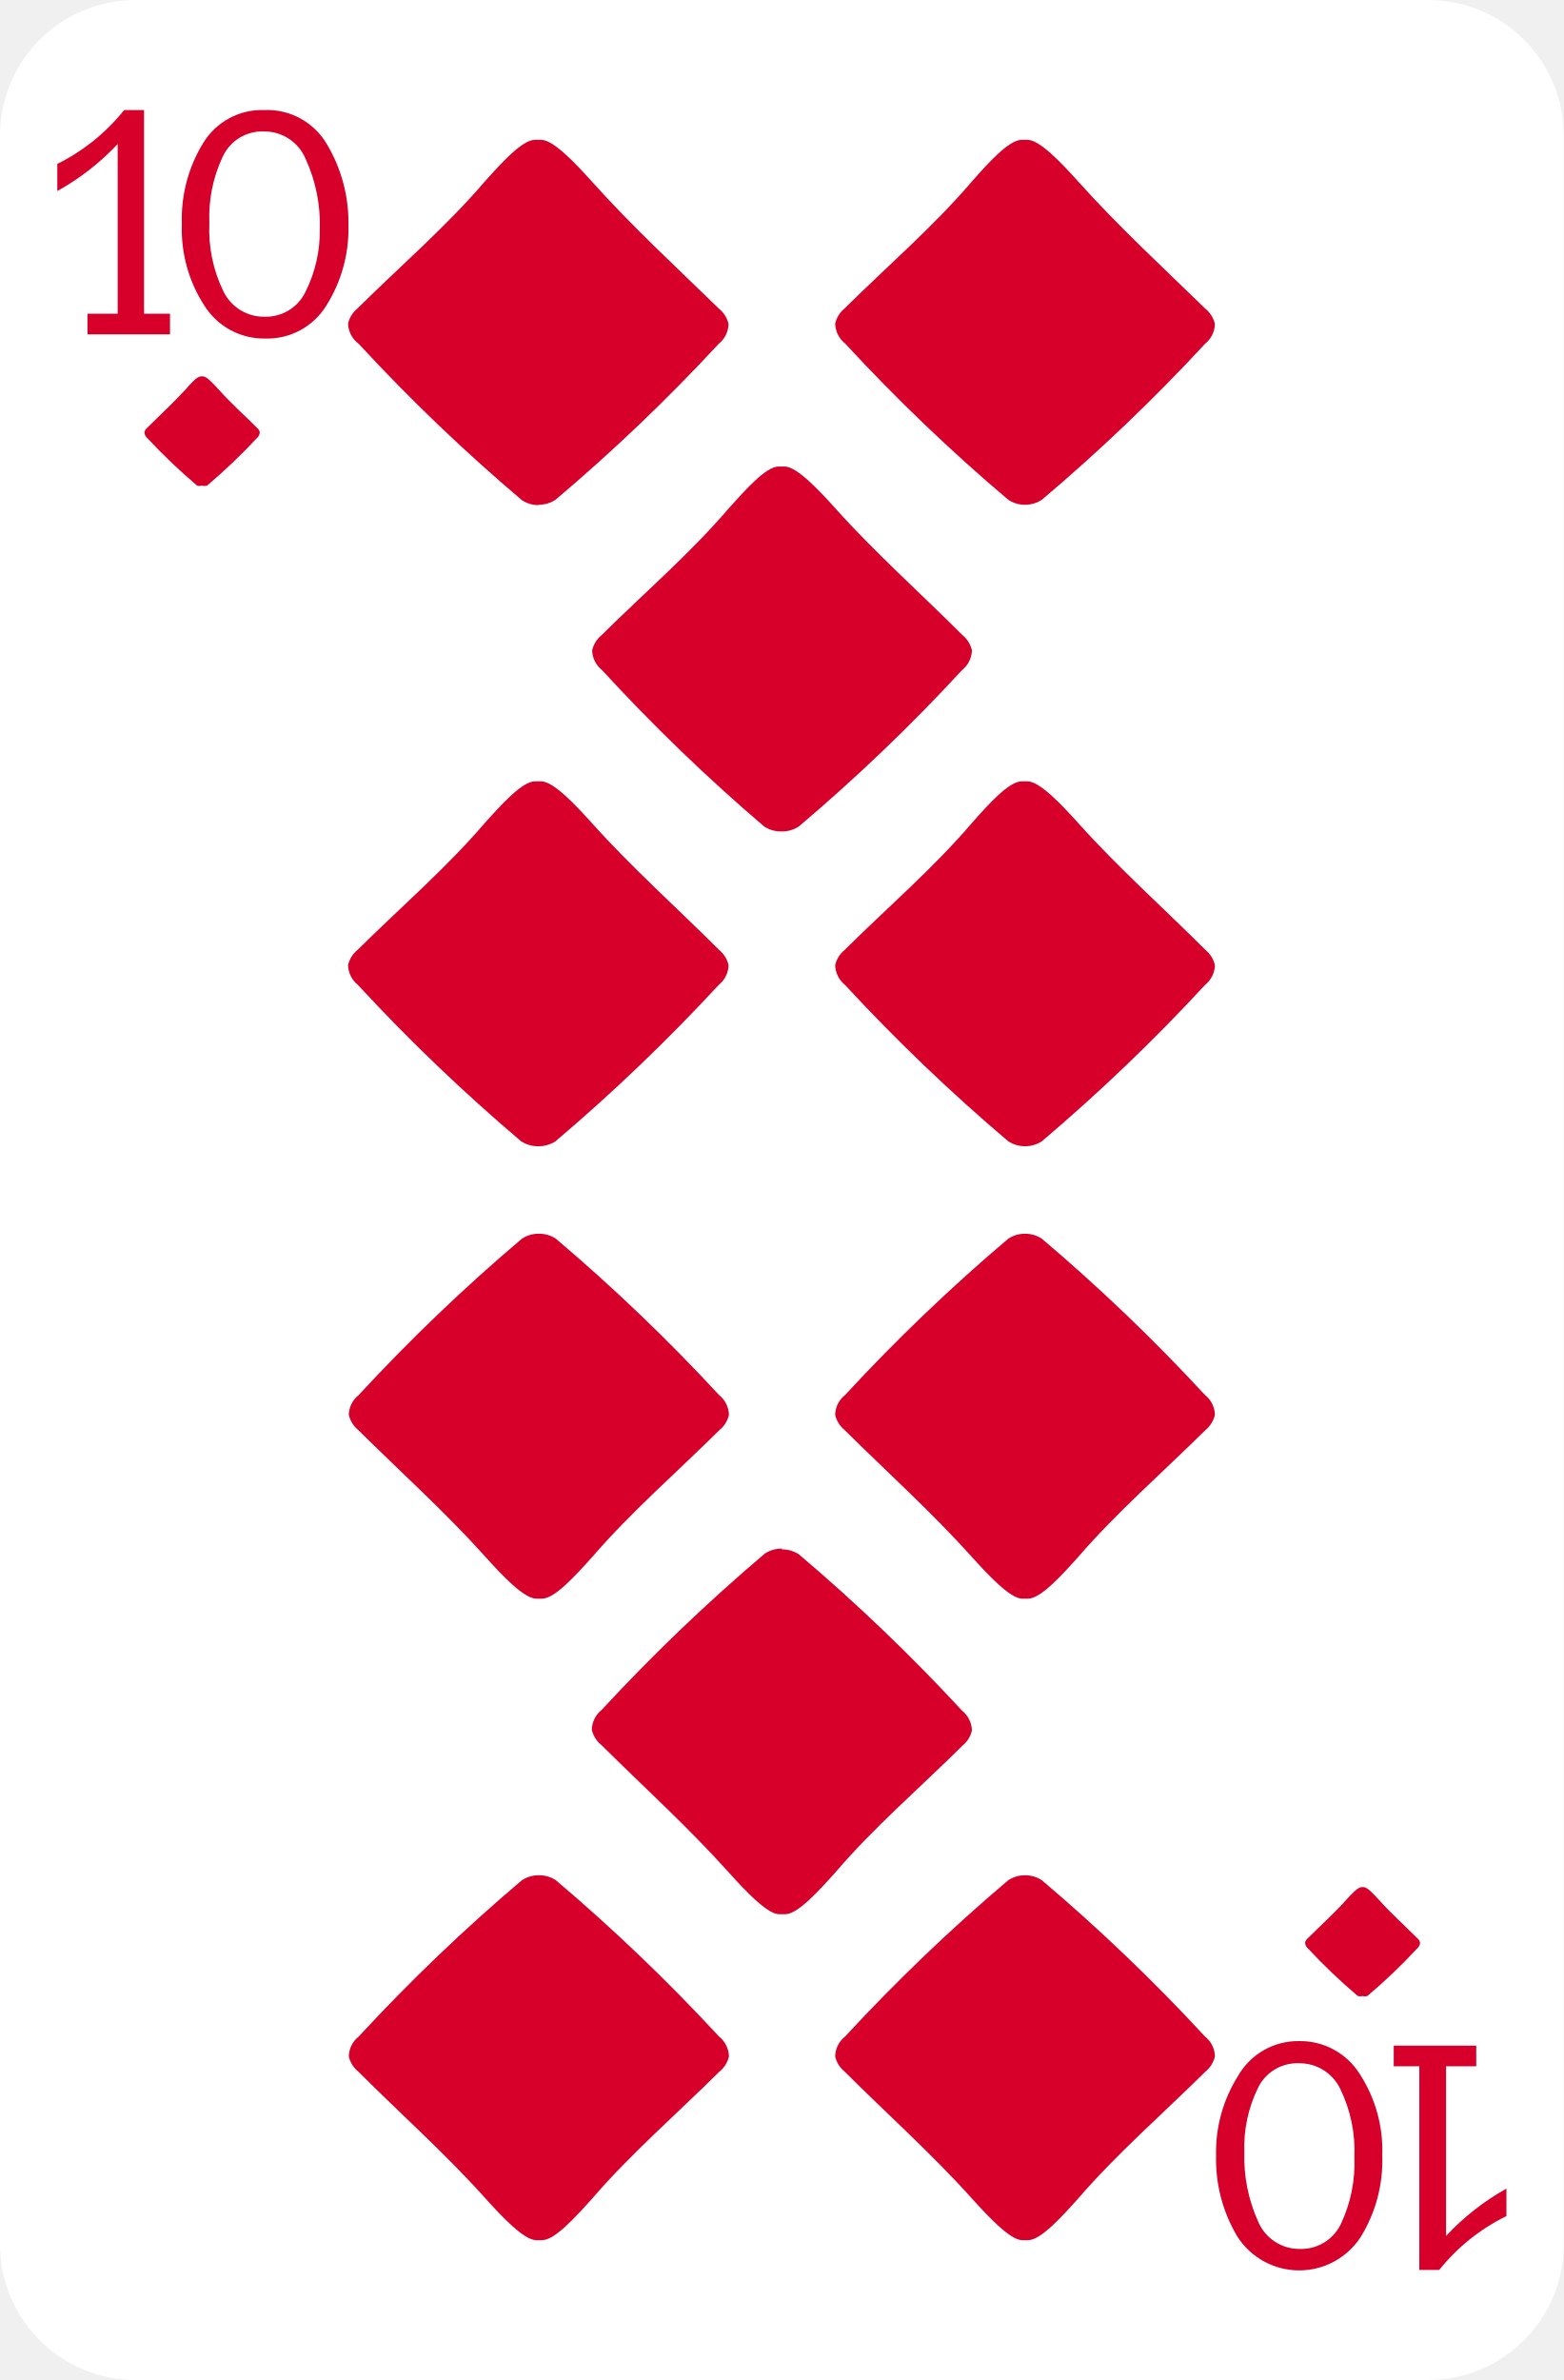
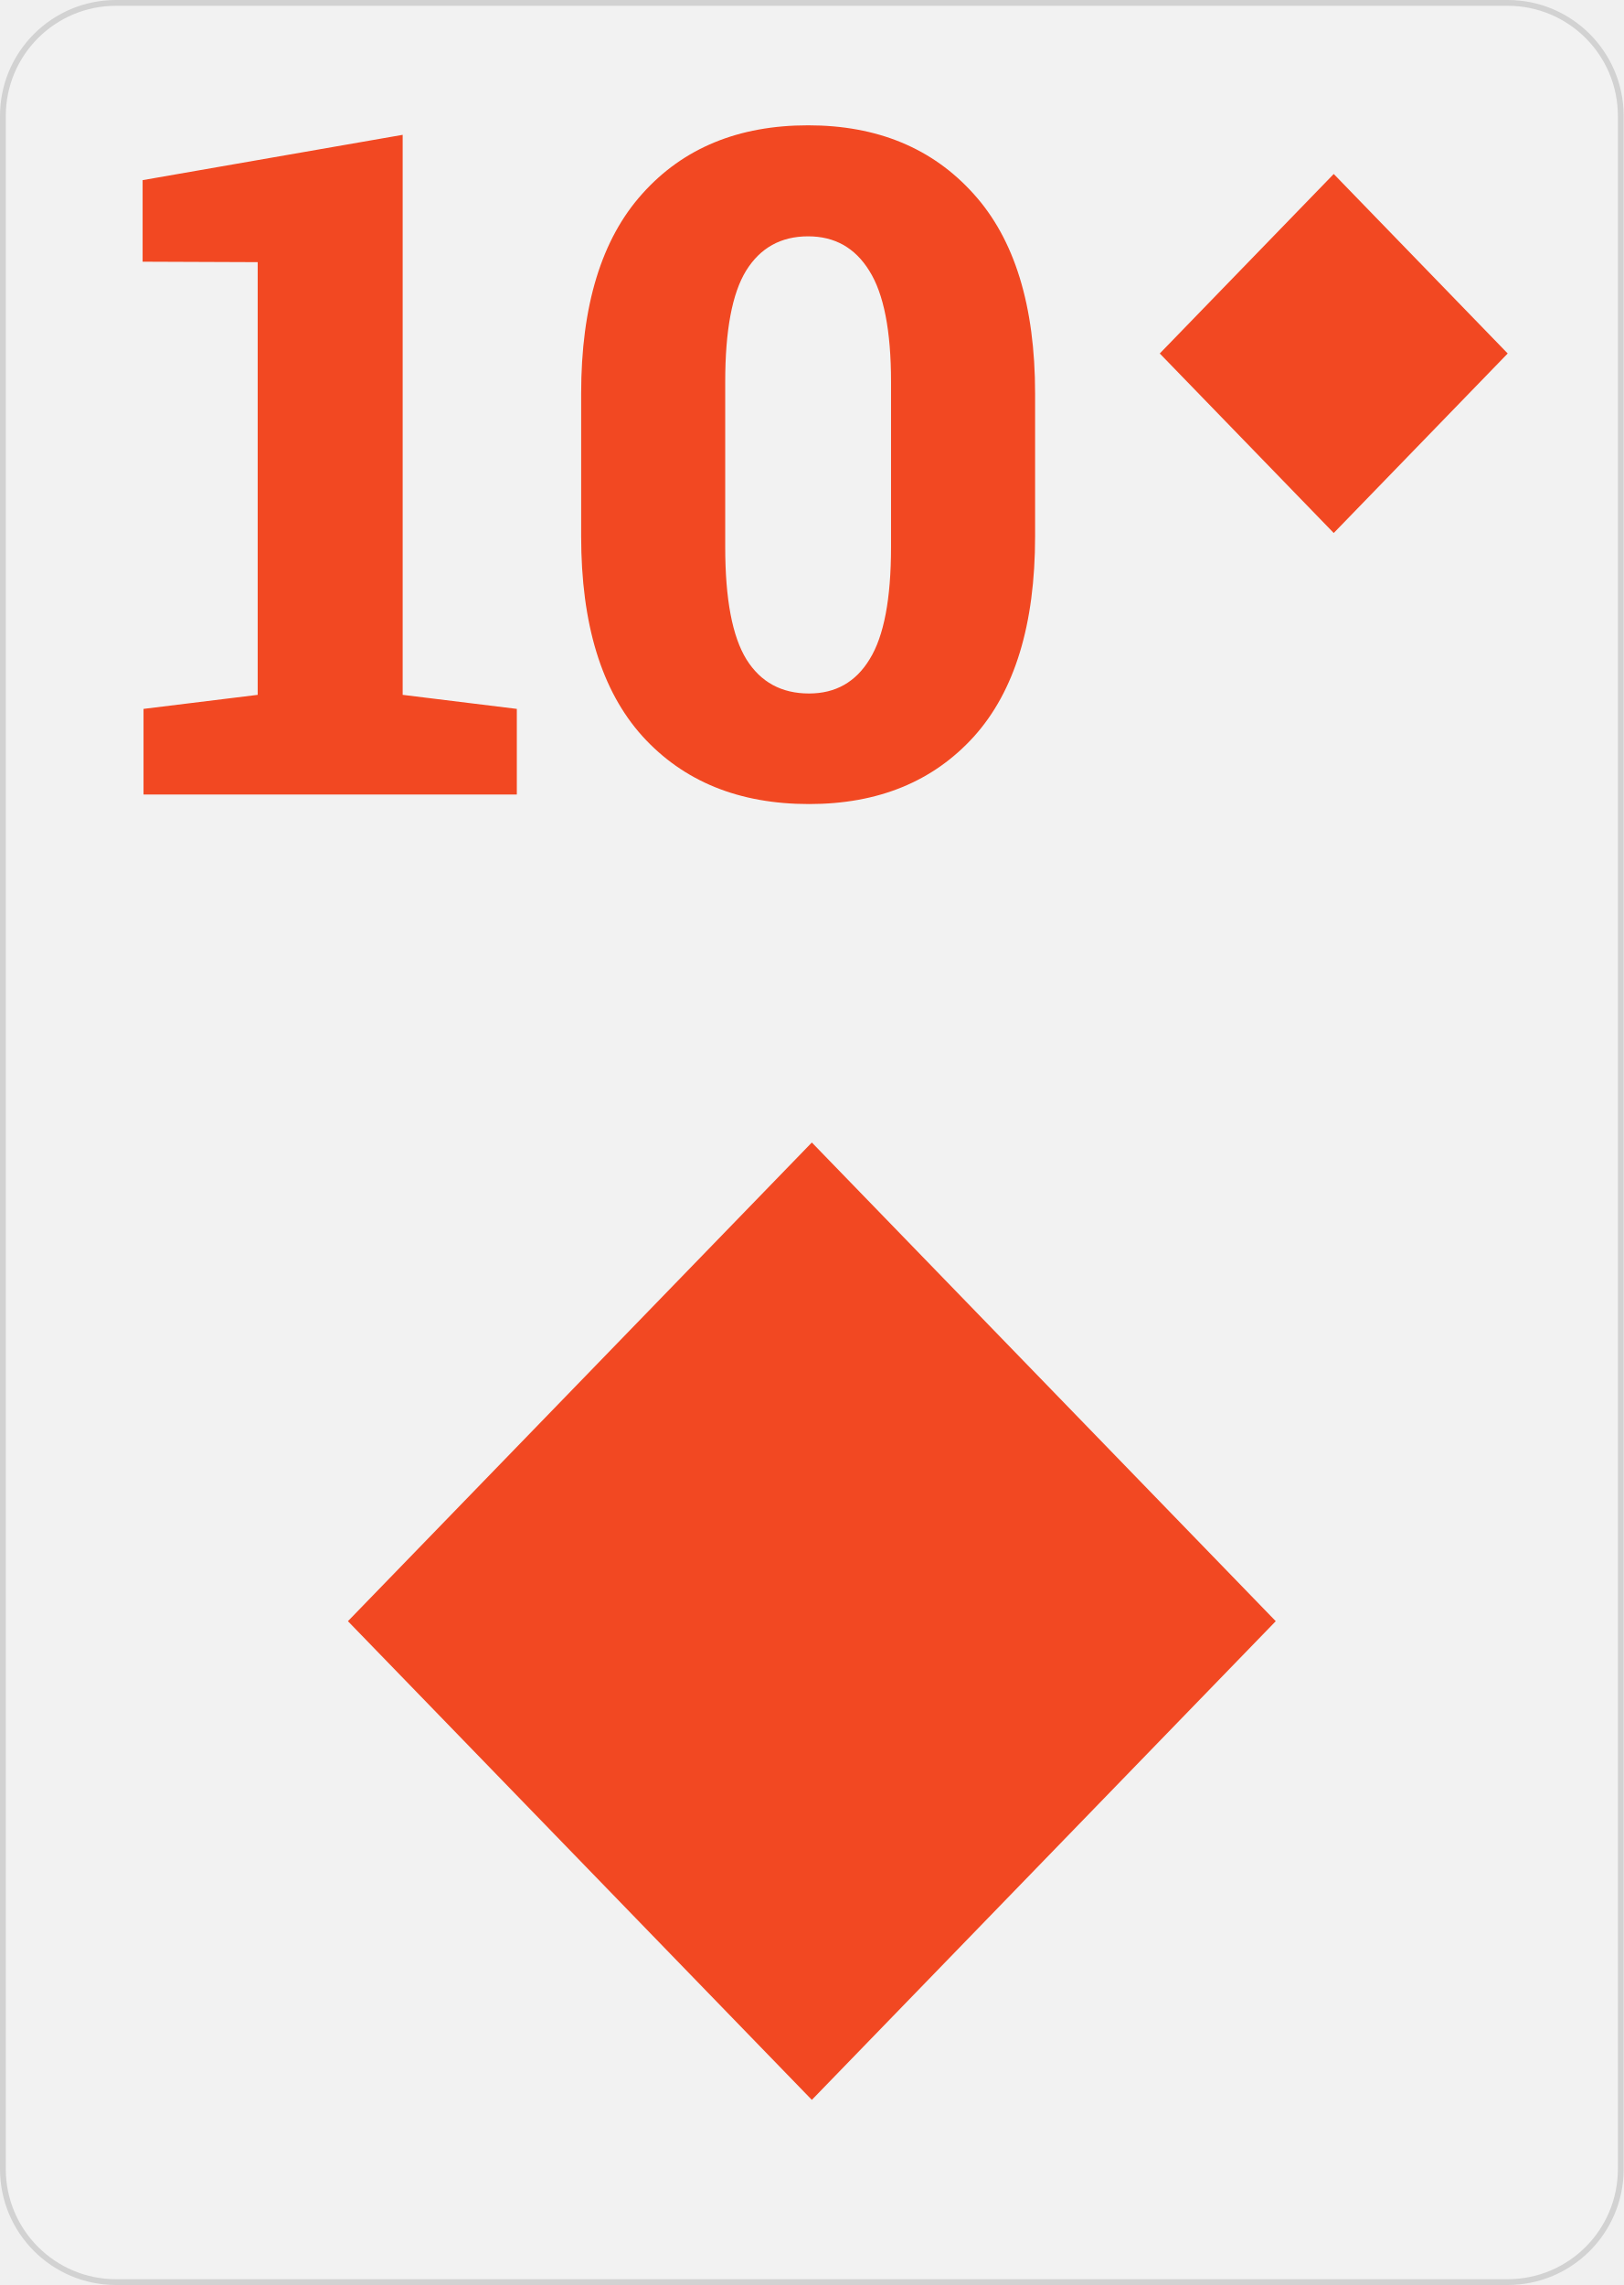
- <svg xmlns="http://www.w3.org/2000/svg" viewBox="0 0 40.93 62.29">
-   <defs>
-     <style>.cls-1{fill:#fff;}.cls-2{fill:#d6002b;}</style>
-   </defs>
-   <g id="Calque_2" data-name="Calque 2">
-     <g id="Layer_1" data-name="Layer 1">
-       <rect class="cls-1" x="0.09" y="0.09" width="40.74" height="62.1" rx="3.45" ry="3.45" />
-       <path class="cls-1" d="M37.39,62.29H3.54A3.55,3.55,0,0,1,0,58.74V3.54A3.55,3.55,0,0,1,3.54,0H37.39a3.55,3.55,0,0,1,3.54,3.54v55.2A3.55,3.55,0,0,1,37.39,62.29ZM3.54.19A3.36,3.36,0,0,0,.19,3.54v55.2A3.36,3.36,0,0,0,3.54,62.1H37.39a3.36,3.36,0,0,0,3.36-3.36V3.54A3.36,3.36,0,0,0,37.39.19Z" />
-       <path class="cls-2" d="M5.29,12.71a.25.25,0,0,0,.13,0,15.14,15.14,0,0,0,1.3-1.24.21.21,0,0,0,.08-.16.23.23,0,0,0-.08-.12c-.34-.34-.69-.65-1-1-.14-.15-.3-.33-.4-.34H5.26c-.1,0-.26.18-.4.34-.32.35-.67.67-1,1a.23.23,0,0,0-.08.12.21.21,0,0,0,.08.16,15,15,0,0,0,1.3,1.24.25.25,0,0,0,.13,0Z" />
-       <path class="cls-2" d="M35.66,52.24a.25.25,0,0,0,.13,0A14.7,14.7,0,0,0,37.09,51a.21.21,0,0,0,.08-.16.22.22,0,0,0-.08-.12c-.34-.34-.69-.65-1-1-.14-.15-.3-.33-.4-.33h-.05c-.1,0-.26.18-.4.33-.32.36-.67.67-1,1a.22.22,0,0,0-.08.12.21.21,0,0,0,.08.16,14.85,14.85,0,0,0,1.3,1.24.25.25,0,0,0,.13,0Z" />
-       <path class="cls-2" d="M4.45,8.21v.54H2.29V8.21h.79V3.77A6.5,6.5,0,0,1,1.5,5V4.29A5.21,5.21,0,0,0,3.25,2.88h.52V8.21Z" />
-       <path class="cls-2" d="M6.94,8.86A1.84,1.84,0,0,1,5.35,8a3.68,3.68,0,0,1-.59-2.14,3.8,3.8,0,0,1,.56-2.12,1.8,1.8,0,0,1,1.6-.86,1.81,1.81,0,0,1,1.64.9,4,4,0,0,1,.56,2.12A3.76,3.76,0,0,1,8.54,8,1.81,1.81,0,0,1,6.94,8.86Zm0-.57A1.15,1.15,0,0,0,8,7.63,3.51,3.51,0,0,0,8.37,6,4.07,4.07,0,0,0,8,4.16a1.17,1.17,0,0,0-1.1-.72,1.14,1.14,0,0,0-1.07.66,3.7,3.7,0,0,0-.35,1.74,3.68,3.68,0,0,0,.37,1.79A1.18,1.18,0,0,0,6.94,8.29Z" />
-       <path class="cls-2" d="M36.48,54.08v-.54h2.16v.54h-.79v4.44a6.51,6.51,0,0,1,1.58-1.24V58a5.17,5.17,0,0,0-1.76,1.41h-.52V54.08Z" />
-       <path class="cls-2" d="M34,53.42a1.84,1.84,0,0,1,1.59.86,3.67,3.67,0,0,1,.59,2.14,3.8,3.8,0,0,1-.56,2.12,1.92,1.92,0,0,1-3.23,0,3.94,3.94,0,0,1-.56-2.12,3.75,3.75,0,0,1,.57-2.08A1.81,1.81,0,0,1,34,53.42ZM34,54a1.14,1.14,0,0,0-1.08.66,3.52,3.52,0,0,0-.35,1.66,4.1,4.1,0,0,0,.36,1.82,1.17,1.17,0,0,0,1.1.72,1.15,1.15,0,0,0,1.07-.66,3.72,3.72,0,0,0,.35-1.74,3.69,3.69,0,0,0-.37-1.79A1.18,1.18,0,0,0,34,54Z" />
-       <path class="cls-2" d="M14.1,13.21a.78.78,0,0,0,.44-.13A48.19,48.19,0,0,0,18.81,9a.69.69,0,0,0,.26-.52.72.72,0,0,0-.25-.4C17.71,7,16.54,5.92,15.5,4.76c-.45-.5-1-1.08-1.32-1.1H14c-.33,0-.87.6-1.32,1.1-1,1.17-2.21,2.21-3.32,3.31a.72.72,0,0,0-.25.4A.69.69,0,0,0,9.39,9a47.92,47.92,0,0,0,4.27,4.09.77.77,0,0,0,.44.13Z" />
-       <path class="cls-2" d="M26.83,13.21a.78.78,0,0,0,.44-.13A48.05,48.05,0,0,0,31.54,9a.69.69,0,0,0,.26-.52.72.72,0,0,0-.25-.4C30.44,7,29.27,5.92,28.23,4.76c-.45-.5-1-1.08-1.32-1.1h-.17c-.33,0-.87.6-1.31,1.1-1,1.17-2.21,2.21-3.32,3.31a.72.72,0,0,0-.25.4.69.69,0,0,0,.26.52,48.05,48.05,0,0,0,4.27,4.09.77.77,0,0,0,.44.13Z" />
-       <path class="cls-2" d="M14.1,30a.81.81,0,0,0,.44-.13,48.77,48.77,0,0,0,4.27-4.09.69.69,0,0,0,.26-.52.72.72,0,0,0-.25-.4c-1.11-1.11-2.28-2.15-3.32-3.31-.45-.5-1-1.08-1.32-1.1H14c-.33,0-.87.6-1.32,1.1-1,1.17-2.21,2.21-3.32,3.31a.72.72,0,0,0-.25.4.69.69,0,0,0,.26.52,48.49,48.49,0,0,0,4.27,4.09.8.8,0,0,0,.44.13Z" />
-       <path class="cls-2" d="M26.83,30a.81.81,0,0,0,.44-.13,48.63,48.63,0,0,0,4.27-4.09.69.69,0,0,0,.26-.52.72.72,0,0,0-.25-.4c-1.11-1.11-2.28-2.15-3.32-3.31-.45-.5-1-1.08-1.32-1.1h-.17c-.33,0-.87.6-1.31,1.1-1,1.17-2.21,2.21-3.32,3.31a.72.72,0,0,0-.25.4.69.69,0,0,0,.26.52,48.63,48.63,0,0,0,4.27,4.09.8.8,0,0,0,.44.13Z" />
-       <path class="cls-2" d="M20.47,21.76a.79.79,0,0,0,.44-.13,48.2,48.2,0,0,0,4.27-4.09.69.69,0,0,0,.26-.52.72.72,0,0,0-.25-.4c-1.11-1.11-2.28-2.15-3.32-3.31-.45-.5-1-1.08-1.32-1.1h-.17c-.33,0-.86.6-1.31,1.1-1,1.17-2.21,2.21-3.32,3.31a.72.72,0,0,0-.25.4.68.68,0,0,0,.26.52A48.46,48.46,0,0,0,20,21.63a.79.79,0,0,0,.44.13Z" />
-       <path class="cls-2" d="M26.83,49.08a.79.79,0,0,0-.44.13,48.34,48.34,0,0,0-4.27,4.09.68.68,0,0,0-.26.52.71.71,0,0,0,.25.4c1.11,1.11,2.28,2.15,3.32,3.31.45.5,1,1.08,1.31,1.1h.17c.33,0,.87-.6,1.32-1.1,1-1.16,2.21-2.21,3.32-3.31a.72.72,0,0,0,.25-.4.68.68,0,0,0-.26-.52,48.34,48.34,0,0,0-4.27-4.09.79.79,0,0,0-.44-.13Z" />
-       <path class="cls-2" d="M14.1,49.08a.79.79,0,0,0-.44.13A48.2,48.2,0,0,0,9.39,53.3a.68.68,0,0,0-.26.52.71.71,0,0,0,.25.4c1.11,1.11,2.28,2.15,3.32,3.31.45.5,1,1.08,1.32,1.1h.17c.33,0,.87-.6,1.32-1.1,1-1.16,2.21-2.21,3.32-3.31a.71.71,0,0,0,.25-.4.69.69,0,0,0-.26-.52,48.48,48.48,0,0,0-4.27-4.09.79.79,0,0,0-.44-.13Z" />
-       <path class="cls-2" d="M26.83,32.29a.77.77,0,0,0-.44.13,48.34,48.34,0,0,0-4.27,4.09.68.68,0,0,0-.26.52.73.73,0,0,0,.25.4c1.11,1.1,2.28,2.15,3.32,3.31.45.5,1,1.08,1.31,1.1h.17c.33,0,.87-.6,1.32-1.1,1-1.16,2.21-2.21,3.32-3.31a.73.73,0,0,0,.25-.4.68.68,0,0,0-.26-.52,48.34,48.34,0,0,0-4.27-4.09.78.78,0,0,0-.44-.13Z" />
-       <path class="cls-2" d="M14.1,32.29a.77.77,0,0,0-.44.13,48.2,48.2,0,0,0-4.27,4.09.68.68,0,0,0-.26.52.72.72,0,0,0,.25.4c1.11,1.1,2.28,2.15,3.32,3.31.45.5,1,1.08,1.32,1.1h.17c.33,0,.87-.6,1.32-1.1,1-1.16,2.21-2.21,3.32-3.31a.72.72,0,0,0,.25-.4.69.69,0,0,0-.26-.52,48.48,48.48,0,0,0-4.27-4.09.78.78,0,0,0-.44-.13Z" />
-       <path class="cls-2" d="M20.46,40.53a.81.81,0,0,0-.44.13,48.75,48.75,0,0,0-4.27,4.09.69.69,0,0,0-.26.52.72.72,0,0,0,.25.4C16.85,46.77,18,47.81,19.07,49c.45.5,1,1.08,1.31,1.1h.17c.33,0,.87-.6,1.32-1.1,1-1.17,2.21-2.21,3.32-3.31a.72.72,0,0,0,.25-.4.69.69,0,0,0-.26-.52,48.49,48.49,0,0,0-4.27-4.09.81.81,0,0,0-.44-.13Z" />
-     </g>
-   </g>
+ <svg xmlns="http://www.w3.org/2000/svg" width="280" height="394" viewBox="0 0 280 394" fill="none">
+   <rect x="0.5" y="0.5" width="279" height="393" rx="19.5" fill="#F2F2F2" stroke="#D2D2D2" />
+   <path d="M24.75 137V122.234L44.438 119.812V45.203L24.594 45.125V31.062L69.438 23.25V119.812L89.125 122.234V137H24.75ZM139.516 138.641C127.432 138.641 117.849 134.734 110.766 126.922C103.734 119.109 100.219 107.625 100.219 92.469V67.859C100.219 52.703 103.734 41.219 110.766 33.406C117.797 25.542 127.328 21.609 139.359 21.609C151.286 21.609 160.792 25.542 167.875 33.406C174.958 41.219 178.5 52.703 178.5 67.859V92.469C178.5 107.677 174.984 119.187 167.953 127C160.922 134.76 151.443 138.641 139.516 138.641ZM139.516 119.578C144.099 119.578 147.589 117.599 149.984 113.641C152.432 109.682 153.656 103.25 153.656 94.344V65.828C153.656 57.026 152.406 50.646 149.906 46.688C147.458 42.729 143.943 40.75 139.359 40.75C134.672 40.75 131.104 42.729 128.656 46.688C126.26 50.594 125.062 56.974 125.062 65.828V94.344C125.062 103.302 126.286 109.76 128.734 113.719C131.182 117.625 134.776 119.578 139.516 119.578Z" fill="#F24822" />
+   <path fill-rule="evenodd" clip-rule="evenodd" d="M60 279.539L140 362.08L220 279.539L140 197L60 279.539Z" fill="#F24822" />
+   <path fill-rule="evenodd" clip-rule="evenodd" d="M200 60.952L230 91.905L260 60.952L230 30L200 60.952Z" fill="#F24822" />
</svg>
